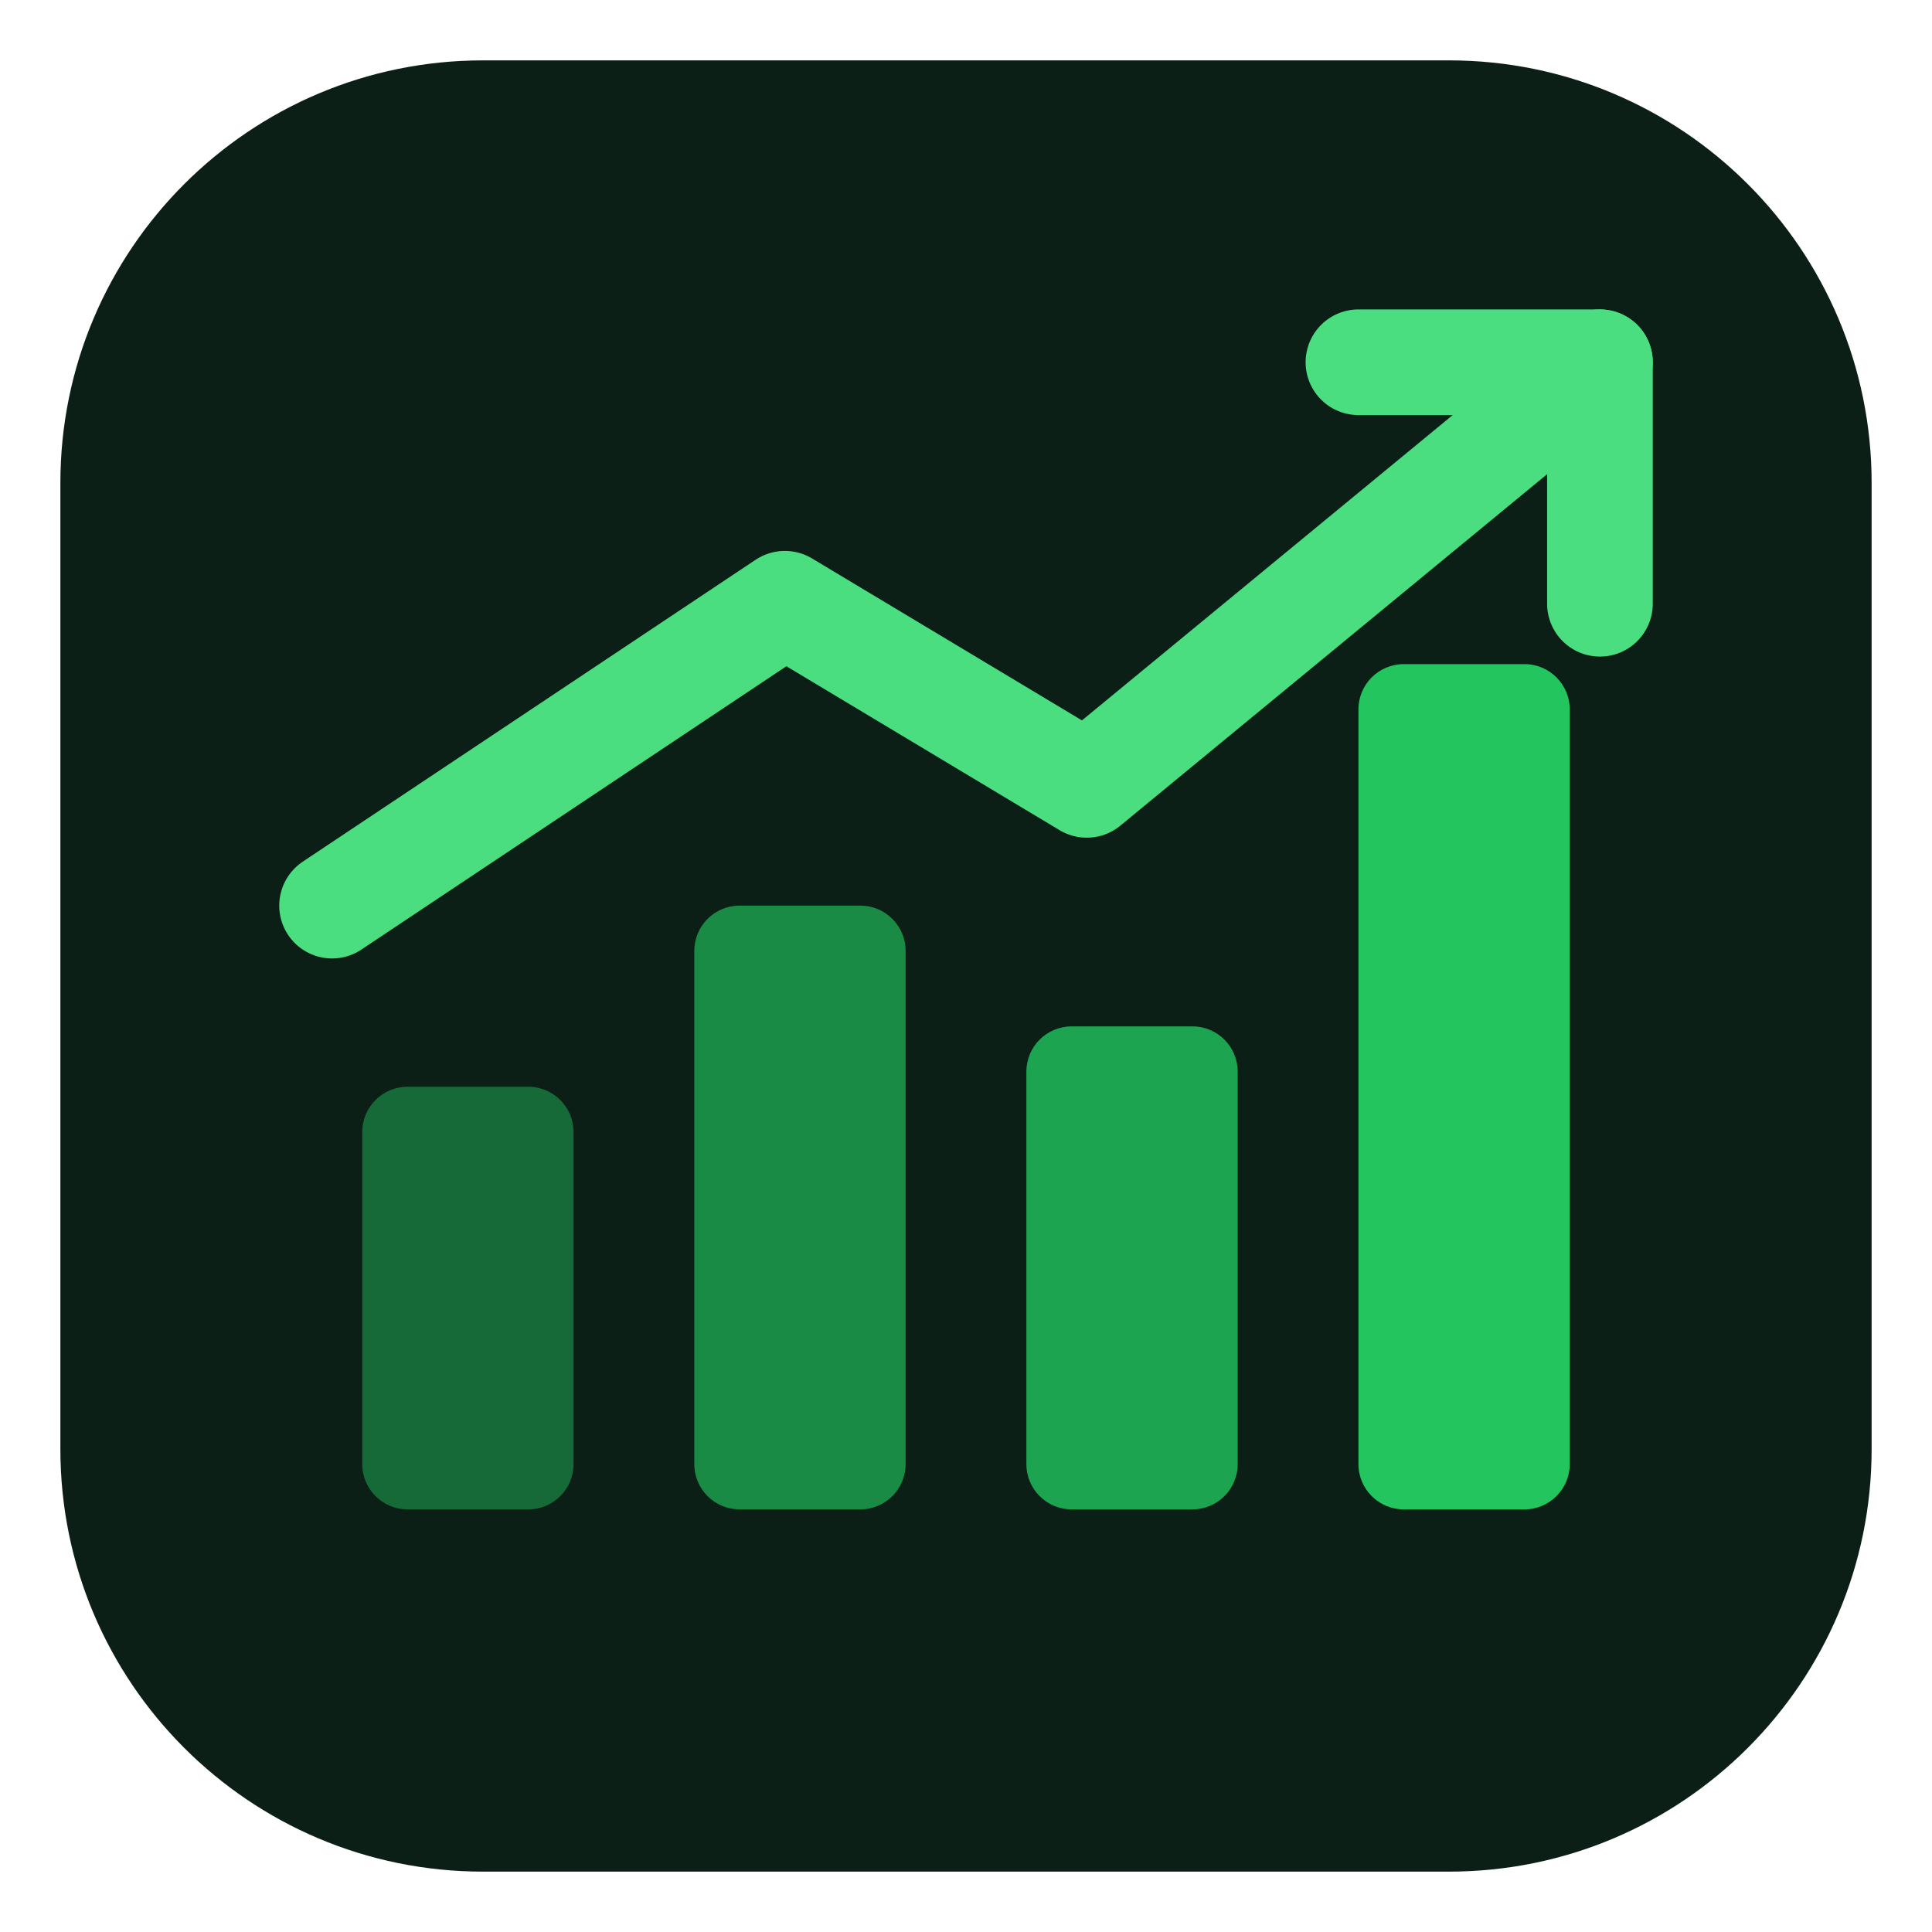
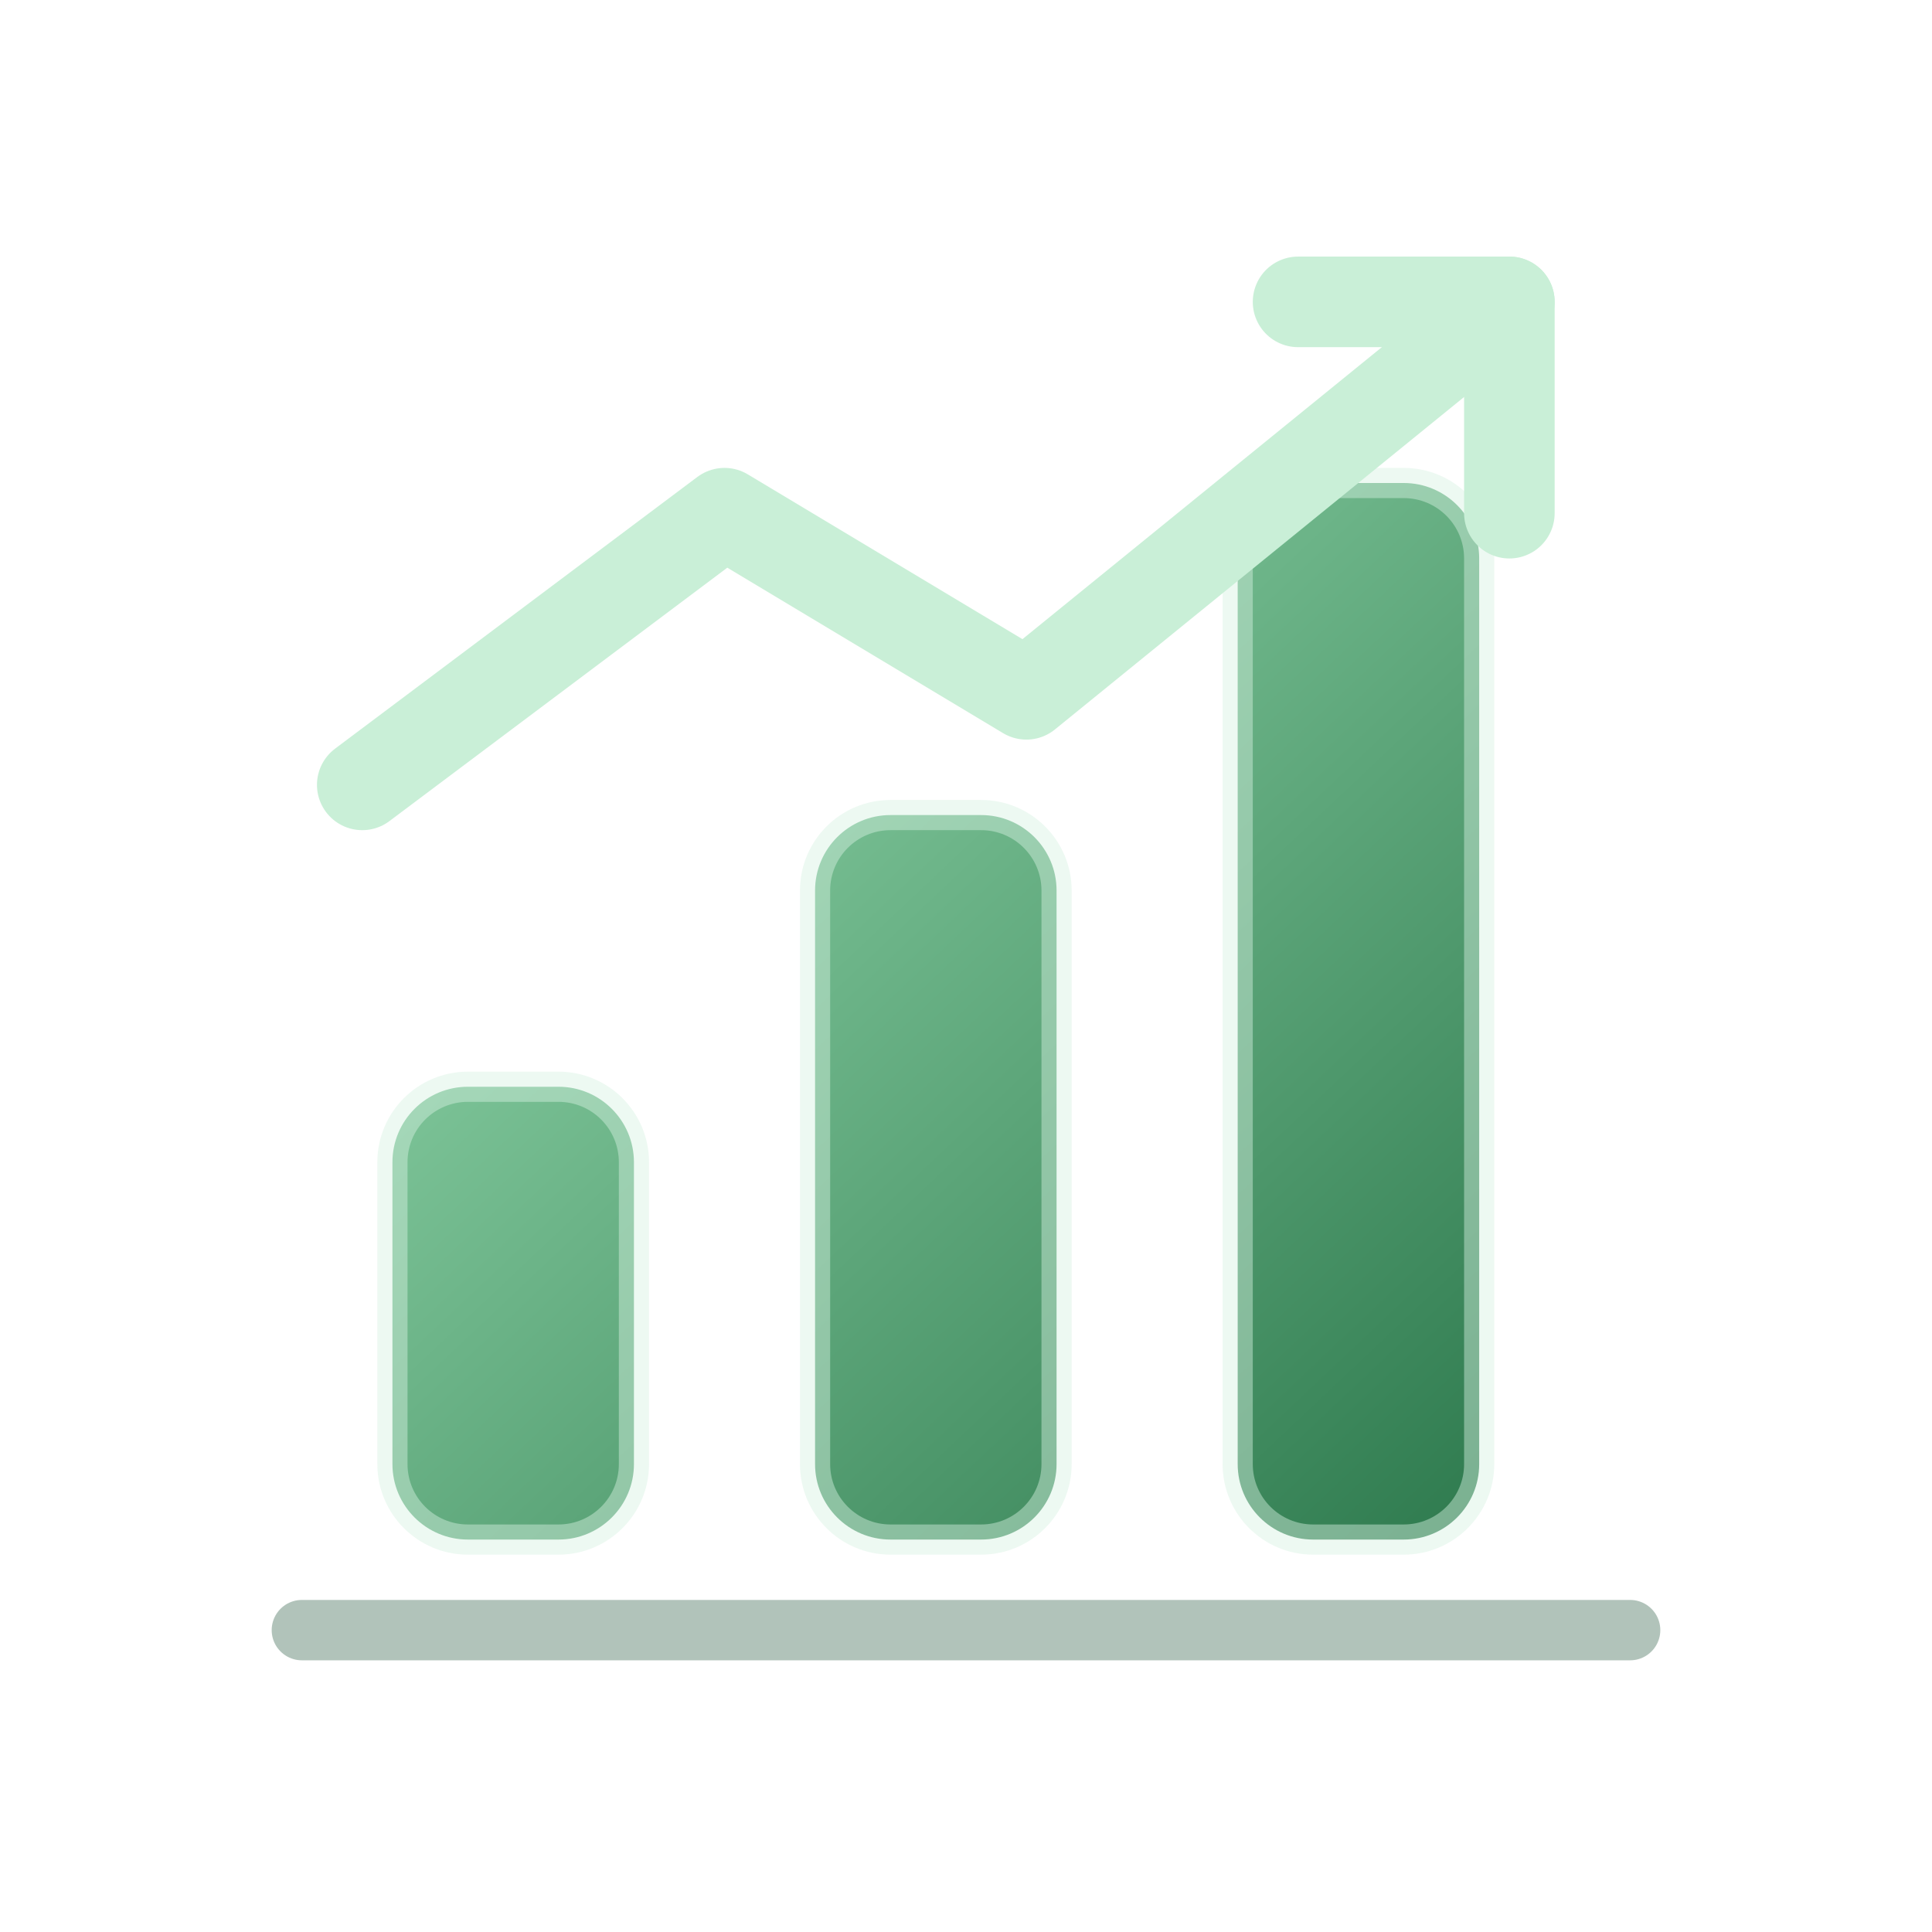
<svg xmlns="http://www.w3.org/2000/svg" viewBox="0 0 64 64">
-   <rect x="2" y="2" width="60" height="60" rx="14" fill="#0b1f17" />
-   <rect x="12" y="36" width="7" height="14" rx="1.5" fill="#22c55e" opacity="0.45" />
-   <rect x="23" y="30" width="7" height="20" rx="1.5" fill="#22c55e" opacity="0.65" />
-   <rect x="34" y="34" width="7" height="16" rx="1.5" fill="#22c55e" opacity="0.8" />
-   <rect x="45" y="22" width="7" height="28" rx="1.5" fill="#22c55e" />
-   <path d="M11 30 L26 20 L36 26 L53 12" fill="none" stroke="#4ade80" stroke-width="3.5" stroke-linecap="round" stroke-linejoin="round" />
-   <path d="M45 12 h8 v8" fill="none" stroke="#4ade80" stroke-width="3.5" stroke-linecap="round" stroke-linejoin="round" />
+   <defs>
+     <linearGradient id="barsUp" x1="14" y1="16" x2="48" y2="52" gradientUnits="userSpaceOnUse">
+       <stop stop-color="#9BE0B4" />
+       <stop offset="1" stop-color="#2E7A4E" />
+     </linearGradient>
+   </defs>
+   <path d="M10 54h44" stroke="#7E9C8C" stroke-opacity=".6" stroke-width="2" stroke-linecap="round" />
+   <g fill="url(#barsUp)" stroke="#D8F2E2" stroke-opacity=".45">
+     <rect x="13" y="36" width="8" height="15" rx="2.5" />
+     <rect x="27" y="27" width="8" height="24" rx="2.5" />
+     <rect x="41" y="16" width="8" height="35" rx="2.5" />
+   </g>
+   <path d="m12 26 12-9 10 6 16-13" fill="none" stroke="#C9EFD7" stroke-width="3" stroke-linecap="round" stroke-linejoin="round" />
+   <path d="M43 10h7v7" fill="none" stroke="#C9EFD7" stroke-width="3" stroke-linecap="round" stroke-linejoin="round" />
</svg>
